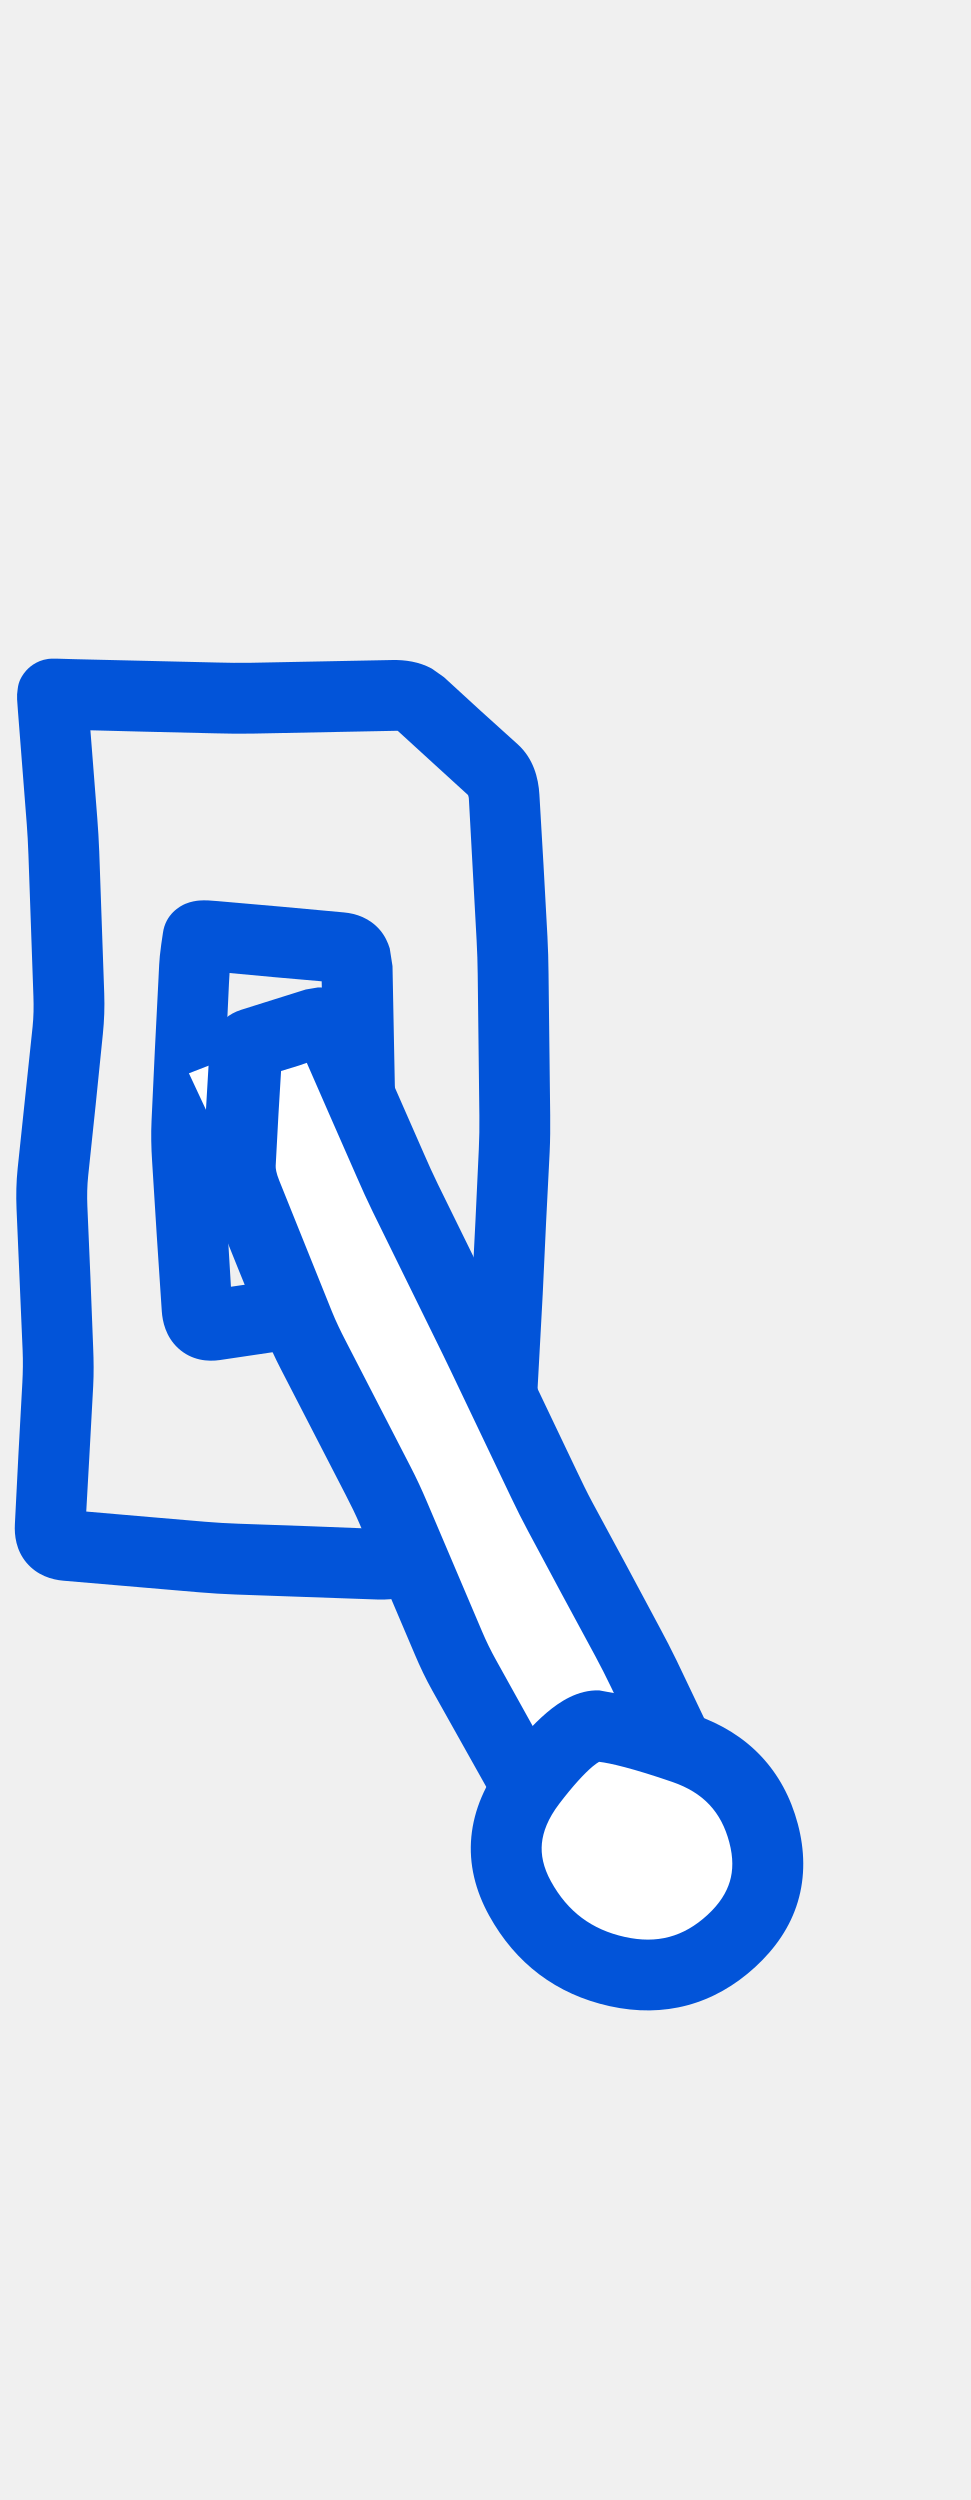
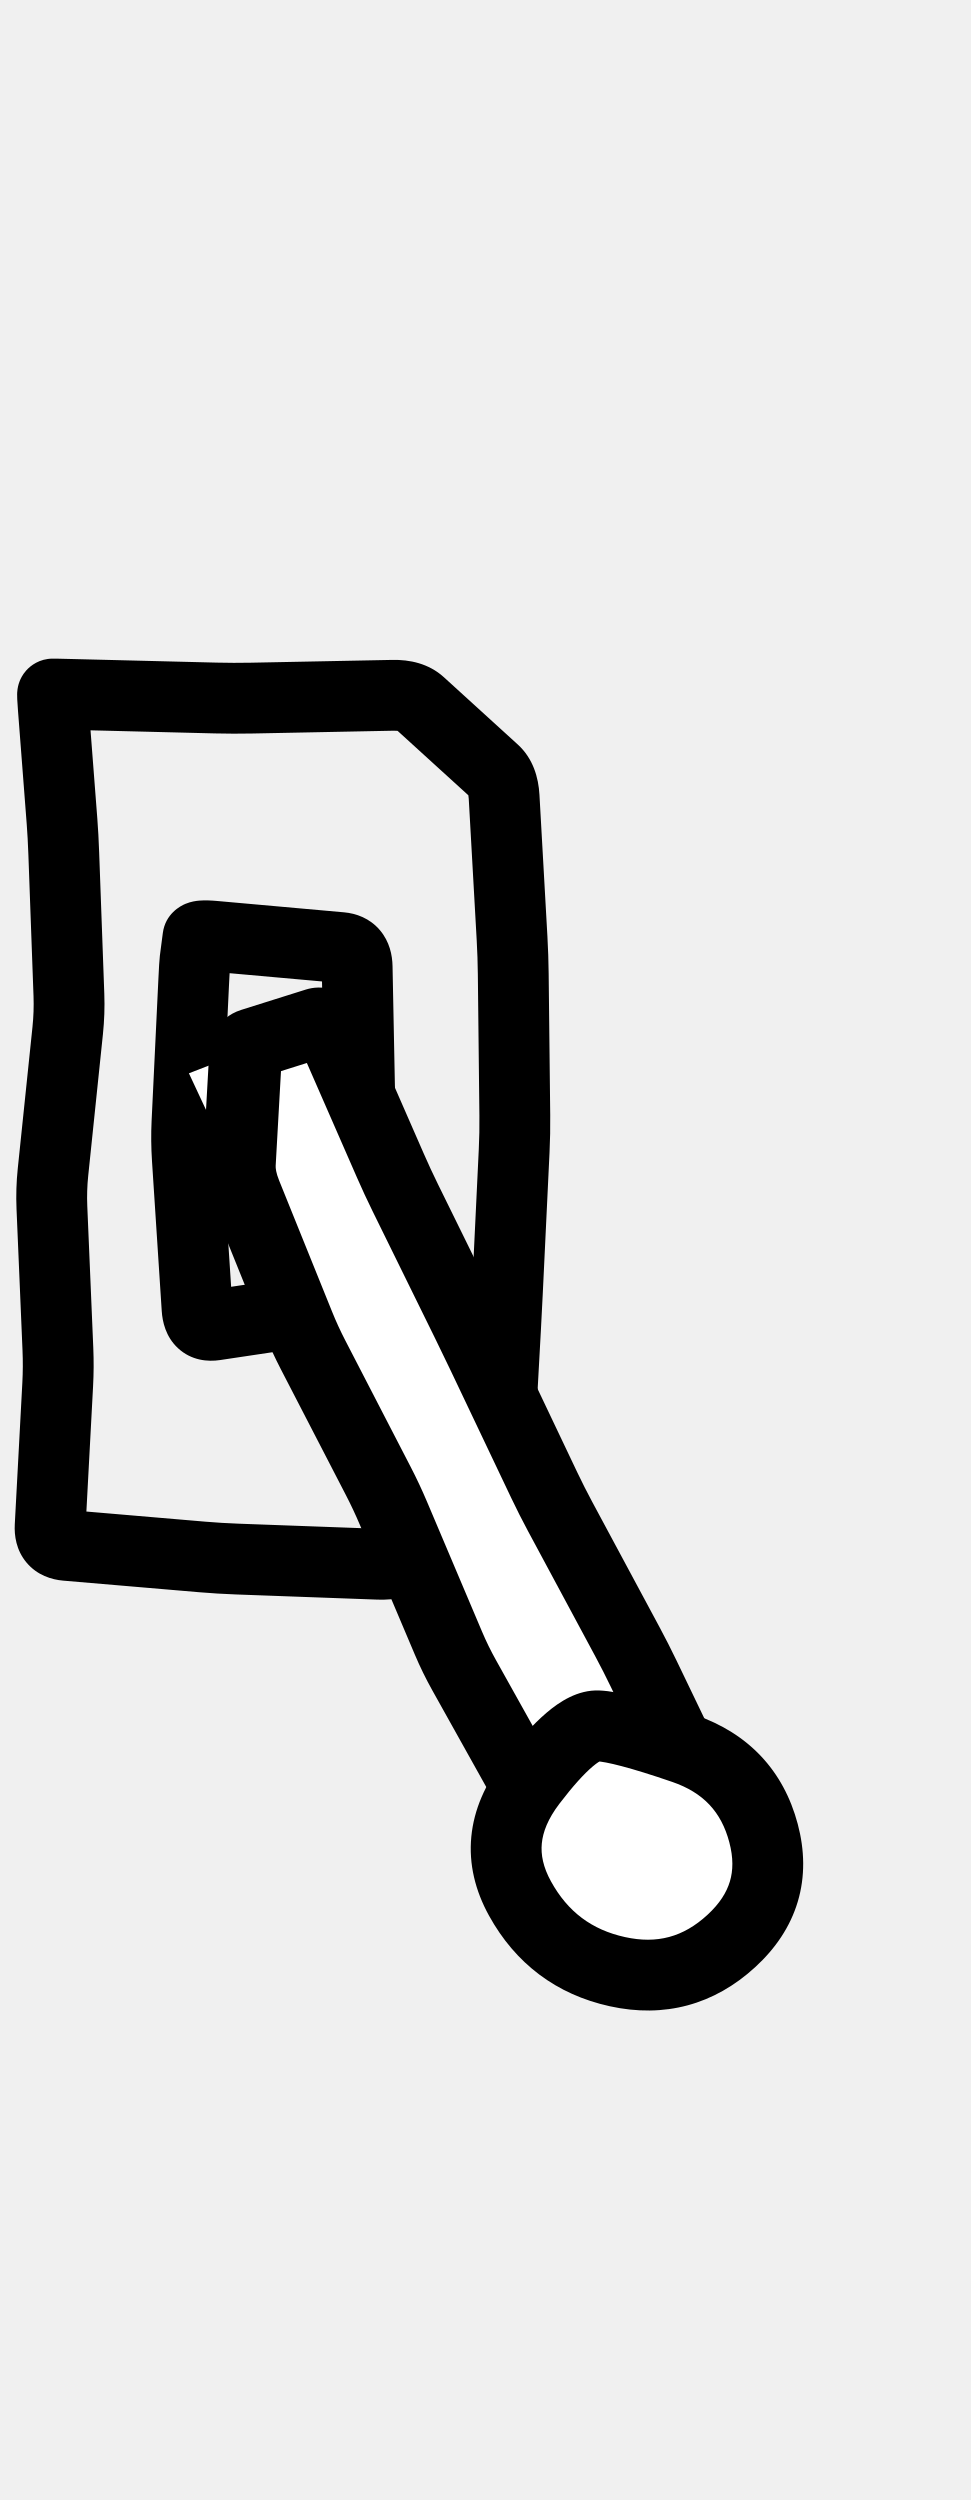
<svg xmlns="http://www.w3.org/2000/svg" width="137" height="353" viewBox="0 0 137 353" fill="none">
-   <path d="M7.921 93C8.046 93 9.029 93.039 10.617 93.078L30.617 93.547C32.203 93.586 33.796 93.617 35.382 93.586L55.382 93.195C57.191 93.159 59.186 93.433 60.968 94.406L62.687 95.617L67.882 100.383L73.117 105.109C75.294 107.095 76.028 109.799 76.164 112.219L76.749 122.219L77.296 132.219C77.394 133.96 77.433 135.711 77.453 137.453L77.687 157.453C77.706 159.211 77.693 160.969 77.609 162.727L77.101 172.727L76.632 182.727C76.552 184.402 76.451 186.09 76.359 187.766L75.265 207.766C75.127 210.279 74.277 213.101 71.789 215.031L66.124 219.445L60.46 223.82C58.285 225.5 55.684 225.938 53.312 225.852L33.312 225.148C31.569 225.085 29.841 224.979 28.156 224.836L8.937 223.195C7.309 223.057 5.25 222.45 3.742 220.656C2.261 218.893 2.017 216.798 2.101 215.227L2.609 205.227L3.156 195.227C3.236 193.721 3.259 192.2 3.195 190.695L2.335 170.695C2.256 168.794 2.295 166.891 2.492 164.992L4.601 144.992C4.75 143.561 4.77 142.123 4.718 140.695L4.015 120.695C3.957 119.087 3.877 117.647 3.781 116.398L2.531 100.383C2.479 99.713 2.433 99.155 2.414 98.742C2.405 98.552 2.409 98.285 2.414 98.039C2.415 97.949 2.444 97.671 2.492 97.336C2.509 97.215 2.547 96.72 2.765 96.164C2.871 95.896 3.152 95.298 3.703 94.68C4.315 93.994 5.59 93 7.453 93H7.921ZM13.117 107.609L13.742 115.617C13.85 117.028 13.953 118.592 14.015 120.305L14.718 140.305C14.787 142.203 14.72 144.113 14.523 146.008L13.507 156.008L12.453 166.008C12.305 167.434 12.275 168.882 12.335 170.305L12.765 180.305L13.156 190.305C13.232 192.126 13.253 193.953 13.156 195.773L12.609 205.773L12.179 213.43L19.406 214.055L29.015 214.875C30.529 215.004 32.081 215.09 33.664 215.148L43.664 215.5L53.664 215.891C54.126 215.908 54.392 215.836 54.484 215.812C54.559 215.793 54.498 215.828 54.367 215.93L60.031 211.516L65.226 207.414C65.232 207.359 65.3 207.293 65.304 207.219L66.398 187.219C66.489 185.566 66.553 183.91 66.632 182.258L67.14 172.258L67.609 162.258C67.684 160.695 67.704 159.133 67.687 157.57L67.453 137.57C67.435 135.979 67.386 134.357 67.296 132.766L66.203 112.766C66.188 112.509 66.107 112.352 66.085 112.258L61.164 107.766L56.164 103.195C56.062 103.179 55.885 103.191 55.617 103.195L35.617 103.586C33.878 103.62 32.121 103.59 30.382 103.547L20.382 103.312L12.765 103.117L13.117 107.609Z" fill="#0254D9" />
-   <path d="M30.695 127.234L39.64 128.016L48.585 128.836C50.27 128.987 52.22 129.632 53.664 131.336C54.35 132.147 54.762 133.045 55.031 133.914L55.421 136.414L55.812 156.414C55.845 158.094 55.879 159.773 55.89 161.453L55.968 171.453L56.007 181.453C56.018 183.014 55.696 184.956 54.367 186.609C53.001 188.306 51.136 189.056 49.484 189.305L31.046 192.039C29.381 192.288 27.054 192.123 25.148 190.359C23.39 188.726 22.938 186.584 22.843 185.125L22.14 174.539L21.476 163.953C21.351 162.019 21.309 160.11 21.398 158.25L21.867 148.25L22.375 138.25C22.447 136.736 22.502 135.503 22.57 134.969L22.765 133.367L23 131.766C23.353 129.055 25.456 127.924 26.164 127.625C26.971 127.288 27.744 127.189 28.117 127.156C28.949 127.084 29.879 127.161 30.695 127.234ZM32.335 138.758L31.398 158.758C31.329 160.22 31.334 161.749 31.437 163.328L32.14 173.914L32.609 181.688L38.781 180.789L45.968 179.656V171.531L45.89 161.531C45.879 159.891 45.844 158.25 45.812 156.609L45.617 146.609L45.421 138.562L38.742 137.977L32.414 137.391C32.394 137.765 32.361 138.233 32.335 138.758Z" fill="#0254D9" />
+   <path d="M20.5 98.311L20.624 93.313H20.624L20.5 98.311ZM30.5 98.56L30.375 103.559L30.5 98.56ZM35.499 98.573L35.599 103.572L35.499 98.573ZM45.499 98.375L45.401 93.376L45.499 98.375ZM55.499 98.177L55.599 103.176L55.499 98.177ZM59.303 99.315L62.67 95.618V95.618L59.303 99.315ZM64.519 104.064L61.153 107.761L64.519 104.064ZM69.735 108.813L73.101 105.116V105.116L69.735 108.813ZM71.179 112.5L76.171 112.22V112.22L71.179 112.5ZM71.741 122.5L66.749 122.78V122.78L71.741 122.5ZM72.303 132.5L77.295 132.22V132.22L72.303 132.5ZM72.471 137.5L77.471 137.445V137.445L72.471 137.5ZM72.581 147.5L67.581 147.555L72.581 147.5ZM72.691 157.5L77.691 157.445L72.691 157.5ZM72.599 162.5L77.593 162.739L72.599 162.5ZM72.12 172.5L67.126 172.261L72.12 172.5ZM71.641 182.5L76.635 182.739L71.641 182.5ZM71.384 187.5L76.377 187.774V187.774L71.384 187.5ZM70.835 197.5L65.842 197.226L70.835 197.5ZM70.285 207.5L75.278 207.774L70.285 207.5ZM68.733 211.096L71.795 215.049H71.795L68.733 211.096ZM63.074 215.481L60.011 211.528V211.528L63.074 215.481ZM57.414 219.865L60.477 223.818L60.477 223.818L57.414 219.865ZM53.499 220.87L53.317 225.867H53.317L53.499 220.87ZM43.499 220.505L43.682 215.508H43.682L43.499 220.505ZM33.499 220.14L33.317 225.137H33.317L33.499 220.14ZM28.594 219.844L28.17 224.826H28.17L28.594 219.844ZM18.973 219.024L19.397 214.042H19.397L18.973 219.024ZM9.352 218.205L8.927 223.187H8.927L9.352 218.205ZM7.08 215.5L12.073 215.767L7.08 215.5ZM7.614 205.5L2.621 205.233L7.614 205.5ZM8.148 195.5L13.141 195.767L8.148 195.5ZM8.176 190.5L3.18 190.712V190.712L8.176 190.5ZM7.752 180.5L12.748 180.288L7.752 180.5ZM7.329 170.5L2.333 170.712L7.329 170.5ZM7.483 165.5L12.456 166.017L7.483 165.5ZM8.522 155.5L3.549 154.983L8.522 155.5ZM9.561 145.5L14.534 146.017L9.561 145.5ZM9.73 140.5L14.727 140.318L9.73 140.5ZM9.367 130.5L4.37 130.682L9.367 130.5ZM9.004 120.5L14 120.318L9.004 120.5ZM8.759 116L3.774 116.384L8.759 116ZM8.143 108L13.128 107.616L8.143 108ZM7.527 100L2.542 100.384L7.527 100ZM10.499 98.062L10.624 93.064L10.499 98.062ZM20.5 98.311L20.375 103.31L30.375 103.559L30.5 98.56L30.624 93.562L20.624 93.313L20.5 98.311ZM30.5 98.56L30.375 103.559C32.116 103.602 33.857 103.606 35.599 103.572L35.499 98.573L35.401 93.574C33.808 93.605 32.216 93.601 30.624 93.562L30.5 98.56ZM35.499 98.573L35.599 103.572L45.599 103.374L45.499 98.375L45.401 93.376L35.401 93.574L35.499 98.573ZM45.499 98.375L45.599 103.374L55.599 103.176L55.499 98.177L55.401 93.178L45.401 93.376L45.499 98.375ZM55.499 98.177L55.599 103.176C56.042 103.167 56.24 103.219 56.268 103.227C56.277 103.23 56.241 103.22 56.175 103.184C56.107 103.147 56.023 103.09 55.937 103.012L59.303 99.315L62.67 95.618C60.521 93.662 57.811 93.13 55.401 93.178L55.499 98.177ZM59.303 99.315L55.937 103.012L61.153 107.761L64.519 104.064L67.885 100.367L62.67 95.618L59.303 99.315ZM64.519 104.064L61.153 107.761L66.369 112.51L69.735 108.813L73.101 105.116L67.885 100.367L64.519 104.064ZM69.735 108.813L66.369 112.51C66.276 112.426 66.206 112.34 66.157 112.267C66.11 112.196 66.092 112.151 66.093 112.152C66.097 112.162 66.163 112.343 66.187 112.78L71.179 112.5L76.171 112.22C76.035 109.798 75.283 107.102 73.101 105.116L69.735 108.813ZM71.179 112.5L66.187 112.78L66.749 122.78L71.741 122.5L76.733 122.22L76.171 112.22L71.179 112.5ZM71.741 122.5L66.749 122.78L67.311 132.78L72.303 132.5L77.295 132.22L76.733 122.22L71.741 122.5ZM72.303 132.5L67.311 132.78C67.4 134.372 67.454 135.964 67.471 137.555L72.471 137.5L77.471 137.445C77.451 135.703 77.393 133.961 77.295 132.22L72.303 132.5ZM72.471 137.5L67.471 137.555L67.581 147.555L72.581 147.5L77.581 147.445L77.471 137.445L72.471 137.5ZM72.581 147.5L67.581 147.555L67.691 157.555L72.691 157.5L77.691 157.445L77.581 147.445L72.581 147.5ZM72.691 157.5L67.691 157.555C67.709 159.124 67.68 160.692 67.605 162.261L72.599 162.5L77.593 162.739C77.678 160.975 77.71 159.21 77.691 157.445L72.691 157.5ZM72.599 162.5L67.605 162.261L67.126 172.261L72.12 172.5L77.114 172.739L77.593 162.739L72.599 162.5ZM72.12 172.5L67.126 172.261L66.647 182.261L71.641 182.5L76.635 182.739L77.114 172.739L72.12 172.5ZM71.641 182.5L66.647 182.261C66.568 183.916 66.483 185.571 66.392 187.226L71.384 187.5L76.377 187.774C76.469 186.096 76.555 184.418 76.635 182.739L71.641 182.5ZM71.384 187.5L66.392 187.226L65.842 197.226L70.835 197.5L75.827 197.774L76.377 187.774L71.384 187.5ZM70.835 197.5L65.842 197.226L65.293 207.226L70.285 207.5L75.278 207.774L75.827 197.774L70.835 197.5ZM70.285 207.5L65.293 207.226C65.271 207.627 65.208 207.736 65.238 207.668C65.255 207.628 65.296 207.545 65.374 207.443C65.453 207.338 65.554 207.234 65.671 207.144L68.733 211.096L71.795 215.049C74.287 213.118 75.139 210.289 75.278 207.774L70.285 207.5ZM68.733 211.096L65.671 207.144L60.011 211.528L63.074 215.481L66.136 219.433L71.795 215.049L68.733 211.096ZM63.074 215.481L60.011 211.528L54.352 215.913L57.414 219.865L60.477 223.818L66.136 219.433L63.074 215.481ZM57.414 219.865L54.352 215.913C54.485 215.81 54.562 215.802 54.485 215.822C54.393 215.845 54.144 215.891 53.682 215.874L53.499 220.87L53.317 225.867C55.694 225.954 58.299 225.505 60.477 223.818L57.414 219.865ZM53.499 220.87L53.682 215.874L43.682 215.508L43.499 220.505L43.317 225.502L53.317 225.867L53.499 220.87ZM43.499 220.505L43.682 215.508L33.682 215.143L33.499 220.14L33.317 225.137L43.317 225.502L43.499 220.505ZM33.499 220.14L33.682 215.143C32.093 215.085 30.539 214.991 29.018 214.862L28.594 219.844L28.17 224.826C29.857 224.969 31.573 225.073 33.317 225.137L33.499 220.14ZM28.594 219.844L29.018 214.862L19.397 214.042L18.973 219.024L18.549 224.006L28.17 224.826L28.594 219.844ZM18.973 219.024L19.397 214.042L9.776 213.223L9.352 218.205L8.927 223.187L18.549 224.006L18.973 219.024ZM9.352 218.205L9.776 213.223C9.801 213.225 10.658 213.316 11.41 214.211C12.133 215.072 12.068 215.862 12.073 215.767L7.08 215.5L2.087 215.233C2.003 216.804 2.271 218.879 3.752 220.642C5.261 222.438 7.299 223.048 8.927 223.187L9.352 218.205ZM7.08 215.5L12.073 215.767L12.607 205.767L7.614 205.5L2.621 205.233L2.087 215.233L7.08 215.5ZM7.614 205.5L12.607 205.767L13.141 195.767L8.148 195.5L3.155 195.233L2.621 205.233L7.614 205.5ZM8.148 195.5L13.141 195.767C13.239 193.941 13.249 192.115 13.171 190.288L8.176 190.5L3.18 190.712C3.244 192.219 3.236 193.726 3.155 195.233L8.148 195.5ZM8.176 190.5L13.171 190.288L12.748 180.288L7.752 180.5L2.757 180.712L3.18 190.712L8.176 190.5ZM7.752 180.5L12.748 180.288L12.324 170.288L7.329 170.5L2.333 170.712L2.757 180.712L7.752 180.5ZM7.329 170.5L12.324 170.288C12.264 168.866 12.308 167.443 12.456 166.017L7.483 165.5L2.509 164.983C2.311 166.891 2.252 168.801 2.333 170.712L7.329 170.5ZM7.483 165.5L12.456 166.017L13.495 156.017L8.522 155.5L3.549 154.983L2.509 164.983L7.483 165.5ZM8.522 155.5L13.495 156.017L14.534 146.017L9.561 145.5L4.588 144.983L3.549 154.983L8.522 155.5ZM9.561 145.5L14.534 146.017C14.732 144.119 14.796 142.219 14.727 140.318L9.73 140.5L4.734 140.682C4.786 142.114 4.737 143.547 4.588 144.983L9.561 145.5ZM9.73 140.5L14.727 140.318L14.364 130.318L9.367 130.5L4.37 130.682L4.734 140.682L9.73 140.5ZM9.367 130.5L14.364 130.318L14 120.318L9.004 120.5L4.007 120.682L4.37 130.682L9.367 130.5ZM9.004 120.5L14 120.318C13.938 118.6 13.853 117.031 13.744 115.616L8.759 116L3.774 116.384C3.87 117.636 3.948 119.067 4.007 120.682L9.004 120.5ZM8.759 116L13.744 115.616L13.128 107.616L8.143 108L3.158 108.384L3.774 116.384L8.759 116ZM8.143 108L13.128 107.616L12.512 99.616L7.527 100L2.542 100.384L3.158 108.384L8.143 108ZM7.527 100L12.512 99.616C12.462 98.961 12.434 98.524 12.422 98.272C12.416 98.128 12.419 98.131 12.418 98.21C12.417 98.216 12.416 98.438 12.374 98.735C12.36 98.836 12.297 99.29 12.083 99.835C11.982 100.093 11.72 100.707 11.161 101.334C10.55 102.016 9.296 103 7.436 103V98V93C5.573 93 4.316 93.985 3.704 94.67C3.142 95.299 2.878 95.917 2.775 96.18C2.557 96.737 2.491 97.206 2.473 97.327C2.425 97.666 2.42 97.951 2.419 98.04C2.415 98.286 2.424 98.538 2.433 98.728C2.452 99.142 2.49 99.706 2.542 100.384L7.527 100ZM7.436 98V103H7.686V98V93H7.436V98ZM7.686 98V103H7.937V98V93H7.686V98ZM7.937 98V103C7.871 103 7.841 102.999 8.005 103.003C8.114 103.005 8.274 103.009 8.487 103.014C8.913 103.024 9.542 103.04 10.375 103.061L10.499 98.062L10.624 93.064C9.032 93.024 8.062 93 7.937 93V98ZM10.499 98.062L10.375 103.061L20.375 103.31L20.5 98.311L20.624 93.313L10.624 93.064L10.499 98.062Z" fill="black" />
+   <path d="M39.188 133L38.743 137.98L39.188 133ZM48.139 133.8L48.584 128.82L48.139 133.8ZM50.427 136.5L55.426 136.401V136.401L50.427 136.5ZM50.625 146.5L45.626 146.599L50.625 146.5ZM50.823 156.5L55.822 156.401L50.823 156.5ZM50.889 161.5L55.889 161.467L50.889 161.5ZM50.956 171.5L45.956 171.533L50.956 171.5ZM51.022 181.5L56.022 181.467L51.022 181.5ZM48.735 184.344L49.474 189.289H49.474L48.735 184.344ZM39.519 185.722L38.78 180.777H38.78L39.519 185.722ZM30.303 187.099L31.043 192.045H31.043L30.303 187.099ZM27.828 184.799L22.838 185.124L27.828 184.799ZM27.14 174.222L32.129 173.898L27.14 174.222ZM26.452 163.644L21.463 163.969L26.452 163.644ZM26.4 158.5L21.406 158.261L26.4 158.5ZM26.879 148.5L31.873 148.739L26.879 148.5ZM27.358 138.5L22.363 138.261L27.358 138.5ZM30.237 132.2L30.682 127.22L30.237 132.2ZM39.188 133L38.743 137.98L47.694 138.78L48.139 133.8L48.584 128.82L39.633 128.02L39.188 133ZM48.139 133.8L47.694 138.78C47.501 138.763 46.697 138.612 46.015 137.807C45.399 137.08 45.425 136.448 45.428 136.599L50.427 136.5L55.426 136.401C55.396 134.885 55.024 132.97 53.645 131.343C52.201 129.638 50.27 128.97 48.584 128.82L48.139 133.8ZM50.427 136.5L45.428 136.599L45.626 146.599L50.625 146.5L55.624 146.401L55.426 136.401L50.427 136.5ZM50.625 146.5L45.626 146.599L45.824 156.599L50.823 156.5L55.822 156.401L55.624 146.401L50.625 146.5ZM50.823 156.5L45.824 156.599C45.856 158.244 45.878 159.889 45.889 161.533L50.889 161.5L55.889 161.467C55.877 159.778 55.855 158.09 55.822 156.401L50.823 156.5ZM50.889 161.5L45.889 161.533L45.956 171.533L50.956 171.5L55.955 171.467L55.889 161.467L50.889 161.5ZM50.956 171.5L45.956 171.533L46.022 181.533L51.022 181.5L56.022 181.467L55.955 171.467L50.956 171.5ZM51.022 181.5L46.022 181.533C46.023 181.639 45.995 181.033 46.562 180.328C47.168 179.574 47.877 179.417 47.996 179.399L48.735 184.344L49.474 189.289C51.129 189.042 52.987 188.296 54.355 186.594C55.685 184.941 56.033 183.028 56.022 181.467L51.022 181.5ZM48.735 184.344L47.996 179.399L38.78 180.777L39.519 185.722L40.258 190.667L49.474 189.289L48.735 184.344ZM39.519 185.722L38.78 180.777L29.564 182.154L30.303 187.099L31.043 192.045L40.258 190.667L39.519 185.722ZM30.303 187.099L29.564 182.154C29.697 182.135 30.853 182.028 31.936 183.033C32.869 183.9 32.837 184.779 32.817 184.475L27.828 184.799L22.838 185.124C22.933 186.583 23.371 188.726 25.13 190.36C27.037 192.132 29.374 192.294 31.043 192.045L30.303 187.099ZM27.828 184.799L32.817 184.475L32.129 173.898L27.14 174.222L22.151 174.546L22.838 185.124L27.828 184.799ZM27.14 174.222L32.129 173.898L31.442 163.32L26.452 163.644L21.463 163.969L22.151 174.546L27.14 174.222ZM26.452 163.644L31.442 163.32C31.339 161.734 31.324 160.207 31.394 158.739L26.4 158.5L21.406 158.261C21.317 160.126 21.337 162.029 21.463 163.969L26.452 163.644ZM26.4 158.5L31.394 158.739L31.873 148.739L26.879 148.5L21.885 148.261L21.406 158.261L26.4 158.5ZM26.879 148.5L31.873 148.739L32.352 138.739L27.358 138.5L22.363 138.261L21.885 148.261L26.879 148.5ZM27.358 138.5L32.352 138.739C32.392 137.913 32.425 137.277 32.452 136.821C32.465 136.592 32.477 136.422 32.486 136.304C32.497 136.155 32.498 136.165 32.488 136.247L27.53 135.6L22.572 134.953C22.503 135.48 22.437 136.726 22.363 138.261L27.358 138.5ZM27.53 135.6L32.488 136.247L32.696 134.647L27.738 134L22.78 133.353L22.572 134.953L27.53 135.6ZM27.738 134L32.696 134.647L32.905 133.047L27.947 132.4L22.989 131.753L22.78 133.353L27.738 134ZM27.947 132.4L32.905 133.047C32.566 135.646 30.528 136.646 30.037 136.851C29.695 136.994 29.419 137.058 29.278 137.087C29.126 137.117 29.02 137.128 28.981 137.131C28.91 137.137 29.118 137.12 29.792 137.18L30.237 132.2L30.682 127.22C29.865 127.147 28.945 127.096 28.111 127.169C27.738 127.202 26.99 127.287 26.183 127.624C25.493 127.912 23.346 129.02 22.989 131.753L27.947 132.4ZM30.237 132.2L29.792 137.18L38.743 137.98L39.188 133L39.633 128.02L30.682 127.22L30.237 132.2Z" fill="black" />
  <path d="M46.121 144.008L103.309 266.373L83.861 273.914L26.674 151.549L46.121 144.008Z" fill="white" />
-   <path d="M104.198 252.536C105.436 255.12 105.79 258.264 103.828 261.04L99.439 267.298L94.997 273.535C94.335 274.472 92.668 276.37 89.723 276.333C86.854 276.294 85.061 274.43 84.328 273.534L79.11 267.156L73.908 260.812C72.808 259.468 71.809 257.928 70.877 256.261L61.026 238.679C60.12 237.055 59.323 235.379 58.604 233.682L54.698 224.495L50.828 215.294C50.231 213.884 49.547 212.501 48.84 211.133L39.644 193.296C38.806 191.675 38.045 190.01 37.365 188.328L33.605 179.085L29.881 169.827C29.076 167.835 28.593 165.731 28.708 163.636L29.105 156.292L29.538 148.934C29.645 147.054 30.413 143.736 34.055 142.584L38.631 141.144L43.17 139.718L44.885 139.429C45.489 139.413 46.127 139.491 46.759 139.664C47.949 139.993 48.853 140.618 49.496 141.194C50.681 142.264 51.386 143.612 51.818 144.599L59.849 162.888C60.484 164.339 61.13 165.794 61.831 167.219L70.662 185.197C71.408 186.713 72.161 188.245 72.885 189.769L81.499 207.832C82.18 209.263 82.872 210.703 83.626 212.107L88.406 220.954L93.15 229.816C93.978 231.357 94.794 232.918 95.548 234.487L99.855 243.519L104.198 252.536ZM90.565 247.205L86.258 238.174C85.57 236.743 84.849 235.318 84.094 233.913L79.314 225.065L74.57 216.204C73.74 214.658 72.958 213.095 72.209 211.518L63.595 193.456C62.891 191.975 62.162 190.498 61.438 189.025L52.606 171.047C51.838 169.484 51.122 167.882 50.426 166.291L46.411 157.147L43.318 150.069L42.246 150.443L39.687 151.227L39.323 157.262L38.927 164.606C38.91 164.954 38.991 165.609 39.419 166.672L46.867 185.186C47.43 186.58 48.092 187.948 48.786 189.291L57.982 207.128C58.808 208.726 59.566 210.364 60.264 212.011L68.077 230.385C68.654 231.747 69.307 233.086 70.035 234.391L74.924 243.196L79.85 251.987C80.554 253.248 81.247 254.269 81.882 255.045L87.083 261.388L89.171 263.923L90.841 261.603L94.792 255.974L90.565 247.205Z" fill="#0254D9" />
-   <path d="M69.66 263.123C69.295 252.824 77.349 244.18 87.648 243.816L92.058 243.66C102.356 243.295 111.001 251.349 111.365 261.648V261.648C111.729 271.947 103.676 280.591 93.377 280.955L88.967 281.111C78.668 281.475 70.024 273.422 69.66 263.123V263.123Z" fill="white" />
-   <path d="M90.33 239.734C92.618 240.333 95.281 241.15 98.194 242.153C105.65 244.724 110.642 249.973 112.654 257.55C113.639 261.261 113.712 264.98 112.651 268.533C111.592 272.073 109.483 275.125 106.645 277.736C100.836 283.072 93.791 284.966 86.085 283.27C78.556 281.608 72.797 277.248 69.059 270.466C67.125 266.954 66.182 263.216 66.555 259.336C66.928 255.481 68.536 251.889 71.023 248.625C73.177 245.8 75.268 243.463 77.231 241.8C78.994 240.308 81.58 238.567 84.625 238.685L90.33 239.734ZM83.676 249.428C82.505 250.421 80.934 252.108 78.976 254.676C77.357 256.8 76.676 258.665 76.516 260.274C76.363 261.859 76.684 263.635 77.801 265.662C80.167 269.951 83.557 272.466 88.241 273.501C92.767 274.497 96.493 273.518 99.896 270.391C101.646 268.782 102.594 267.193 103.052 265.668C103.507 264.143 103.56 262.334 102.973 260.12C101.839 255.851 99.327 253.126 94.933 251.61C89.406 249.707 86.107 248.935 84.591 248.77C84.407 248.884 84.097 249.072 83.676 249.428Z" fill="#0254D9" />
+   <path d="M57.231 169.128L52.612 171.026L57.231 169.128ZM61.649 178.116L66.268 176.219L61.649 178.116ZM66.067 187.104L61.449 189.001L66.067 187.104ZM68.246 191.61L63.599 193.448L68.246 191.61ZM72.542 200.645L77.19 198.807L72.542 200.645ZM76.838 209.681L72.191 211.519L76.838 209.681ZM79.102 214.154L74.566 216.213L79.102 214.154ZM83.86 223.01L88.395 220.951L83.86 223.01ZM88.617 231.866L84.082 233.925L88.617 231.866ZM90.891 236.335L95.529 234.478L90.891 236.335ZM95.228 245.355L90.589 247.213L95.228 245.355ZM99.564 254.375L104.202 252.517L99.564 254.375ZM99.544 258.191L103.832 261.043L103.832 261.043L99.544 258.191ZM95.128 264.437L90.84 261.585L90.84 261.585L95.128 264.437ZM90.713 270.683L95.001 273.535L95.001 273.535L90.713 270.683ZM88.306 270.653L84.324 273.538L88.306 270.653ZM83.094 264.286L87.076 261.4L83.094 264.286ZM77.883 257.919L73.901 260.805L73.901 260.805L77.883 257.919ZM75.353 254.128L70.856 256.259L70.856 256.259L75.353 254.128ZM70.442 245.331L74.939 243.2L70.442 245.331ZM65.532 236.534L61.036 238.664L61.036 238.664L65.532 236.534ZM63.331 232.036L58.595 233.678L58.595 233.678L63.331 232.036ZM59.438 222.845L64.174 221.204L59.438 222.845ZM55.544 213.653L50.808 215.295L55.544 213.653ZM53.419 209.127L48.846 211.115L48.846 211.115L53.419 209.127ZM48.81 200.213L53.383 198.225L48.81 200.213ZM44.202 191.299L39.629 193.287L39.629 193.287L44.202 191.299ZM42.116 186.757L37.347 188.321L42.116 186.757ZM38.38 177.504L43.148 175.941L38.38 177.504ZM34.644 168.252L29.876 169.815L34.644 168.252ZM33.813 164.104L28.7 163.618L28.7 163.618L33.813 164.104ZM34.225 156.764L39.338 157.25L34.225 156.764ZM34.637 149.425L29.525 148.939L29.525 148.939L34.637 149.425ZM51.124 155.445L46.411 157.139L50.413 166.289L55.126 164.594L59.839 162.9L55.837 153.75L51.124 155.445ZM55.126 164.594L50.413 166.289C51.109 167.882 51.842 169.461 52.612 171.026L57.231 169.128L61.849 167.231C61.146 165.8 60.476 164.356 59.839 162.9L55.126 164.594ZM57.231 169.128L52.612 171.026L57.03 180.013L61.649 178.116L66.268 176.219L61.849 167.231L57.231 169.128ZM61.649 178.116L57.03 180.013L61.449 189.001L66.067 187.104L70.686 185.207L66.268 176.219L61.649 178.116ZM66.067 187.104L61.449 189.001C62.175 190.48 62.892 191.962 63.599 193.448L68.246 191.61L72.894 189.772C72.168 188.246 71.433 186.725 70.686 185.207L66.067 187.104ZM68.246 191.61L63.599 193.448L67.895 202.483L72.542 200.645L77.19 198.807L72.894 189.772L68.246 191.61ZM72.542 200.645L67.895 202.483L72.191 211.519L76.838 209.681L81.486 207.843L77.19 198.807L72.542 200.645ZM76.838 209.681L72.191 211.519C72.942 213.099 73.734 214.664 74.566 216.213L79.102 214.154L83.638 212.095C82.884 210.691 82.167 209.274 81.486 207.843L76.838 209.681ZM79.102 214.154L74.566 216.213L79.324 225.069L83.86 223.01L88.395 220.951L83.638 212.095L79.102 214.154ZM83.86 223.01L79.324 225.069L84.082 233.925L88.617 231.866L93.153 229.807L88.395 220.951L83.86 223.01ZM88.617 231.866L84.082 233.925C84.839 235.335 85.563 236.758 86.253 238.193L90.891 236.335L95.529 234.478C94.774 232.907 93.982 231.35 93.153 229.807L88.617 231.866ZM90.891 236.335L86.253 238.193L90.589 247.213L95.228 245.355L99.866 243.497L95.529 234.478L90.891 236.335ZM95.228 245.355L90.589 247.213L94.926 256.232L99.564 254.375L104.202 252.517L99.866 243.497L95.228 245.355ZM99.564 254.375L94.926 256.232C95.052 256.495 94.98 256.461 94.981 256.205C94.982 256.074 95.003 255.914 95.057 255.745C95.112 255.576 95.186 255.439 95.256 255.339L99.544 258.191L103.832 261.043C105.799 258.262 105.446 255.104 104.202 252.517L99.564 254.375ZM99.544 258.191L95.256 255.339L90.84 261.585L95.128 264.437L99.417 267.289L103.832 261.043L99.544 258.191ZM95.128 264.437L90.84 261.585L86.424 267.831L90.713 270.683L95.001 273.535L99.417 267.289L95.128 264.437ZM90.713 270.683L86.424 267.831C86.446 267.801 86.64 267.525 87.074 267.234C87.552 266.914 88.345 266.566 89.388 266.579C90.419 266.592 91.209 266.952 91.665 267.245C92.086 267.514 92.281 267.758 92.288 267.767L88.306 270.653L84.324 273.538C85.057 274.435 86.857 276.297 89.73 276.333C92.677 276.37 94.339 274.471 95.001 273.535L90.713 270.683ZM88.306 270.653L92.288 267.767L87.076 261.4L83.094 264.286L79.112 267.172L84.324 273.538L88.306 270.653ZM83.094 264.286L87.076 261.4L81.865 255.033L77.883 257.919L73.901 260.805L79.112 267.172L83.094 264.286ZM77.883 257.919L81.865 255.033C81.23 254.258 80.553 253.258 79.849 251.997L75.353 254.128L70.856 256.259C71.789 257.93 72.799 259.458 73.901 260.805L77.883 257.919ZM75.353 254.128L79.849 251.997L74.939 243.2L70.442 245.331L65.946 247.462L70.856 256.259L75.353 254.128ZM70.442 245.331L74.939 243.2L70.029 234.403L65.532 236.534L61.036 238.664L65.946 247.462L70.442 245.331ZM65.532 236.534L70.029 234.403C69.299 233.096 68.645 231.76 68.067 230.395L63.331 232.036L58.595 233.678C59.315 235.377 60.129 237.039 61.036 238.664L65.532 236.534ZM63.331 232.036L68.067 230.395L64.174 221.204L59.438 222.845L54.702 224.486L58.595 233.678L63.331 232.036ZM59.438 222.845L64.174 221.204L60.28 212.012L55.544 213.653L50.808 215.295L54.702 224.486L59.438 222.845ZM55.544 213.653L60.28 212.012C59.582 210.363 58.819 208.738 57.992 207.139L53.419 209.127L48.846 211.115C49.555 212.487 50.209 213.88 50.808 215.295L55.544 213.653ZM53.419 209.127L57.992 207.139L53.383 198.225L48.81 200.213L44.237 202.201L48.846 211.115L53.419 209.127ZM48.81 200.213L53.383 198.225L48.775 189.31L44.202 191.299L39.629 193.287L44.237 202.201L48.81 200.213ZM44.202 191.299L48.775 189.311C48.078 187.964 47.448 186.592 46.884 185.193L42.116 186.757L37.347 188.321C38.028 190.007 38.789 191.662 39.629 193.287L44.202 191.299ZM42.116 186.757L46.884 185.193L43.148 175.941L38.38 177.504L33.612 179.068L37.347 188.321L42.116 186.757ZM38.38 177.504L43.148 175.941L39.412 166.688L34.644 168.252L29.876 169.815L33.612 179.068L38.38 177.504ZM34.644 168.252L39.412 166.688C38.973 165.601 38.906 164.935 38.926 164.59L33.813 164.104L28.7 163.618C28.582 165.719 29.069 167.818 29.876 169.815L34.644 168.252ZM33.813 164.104L38.926 164.59L39.338 157.25L34.225 156.764L29.113 156.278L28.7 163.618L33.813 164.104ZM34.225 156.764L39.338 157.25L39.75 149.911L34.637 149.425L29.525 148.939L29.113 156.278L34.225 156.764ZM34.637 149.425L39.75 149.911C39.761 149.708 39.786 149.976 39.532 150.426C39.393 150.672 39.17 150.97 38.832 151.249C38.488 151.534 38.094 151.742 37.686 151.87L35.879 147.232L34.071 142.594C30.416 143.744 29.63 147.059 29.525 148.939L34.637 149.425ZM35.879 147.232L37.686 151.87L42.239 150.437L40.431 145.799L38.623 141.161L34.071 142.594L35.879 147.232ZM40.431 145.799L42.239 150.437L46.791 149.004L44.983 144.366L43.176 139.728L38.623 141.161L40.431 145.799ZM44.983 144.366L46.791 149.004C46.09 149.225 45.227 149.278 44.339 149.034C43.503 148.804 42.947 148.396 42.659 148.136C42.184 147.708 42.174 147.453 42.409 147.99L47.122 146.295L51.835 144.601C51.402 143.612 50.703 142.274 49.515 141.203C48.87 140.621 47.952 140.001 46.748 139.671C45.492 139.326 44.256 139.388 43.176 139.728L44.983 144.366ZM47.122 146.295L42.409 147.99L46.411 157.139L51.124 155.445L55.837 153.75L51.835 144.601L47.122 146.295Z" fill="black" />
+   <path d="M69.66 263.123C69.295 252.824 77.349 244.18 87.648 243.816L92.058 243.66C102.356 243.295 111.001 251.349 111.365 261.648C111.729 271.947 103.676 280.591 93.377 280.955L88.967 281.111C78.668 281.475 70.024 273.422 69.66 263.123Z" fill="white" />
+   <path d="M103.261 274.072L99.878 270.39L103.261 274.072ZM73.421 268.067L69.043 270.481L73.421 268.067ZM84.413 243.69L84.22 248.687L84.413 243.69ZM96.548 246.879L94.921 251.607C99.322 253.122 101.842 255.844 102.976 260.117L107.809 258.834L112.641 257.551C110.628 249.968 105.641 244.721 98.175 242.151L96.548 246.879ZM107.809 258.834L102.976 260.117C103.564 262.332 103.516 264.134 103.061 265.659C102.604 267.191 101.638 268.774 99.878 270.39L103.261 274.072L106.643 277.754C109.49 275.139 111.584 272.067 112.643 268.519C113.704 264.965 113.627 261.263 112.641 257.551L107.809 258.834ZM103.261 274.072L99.878 270.39C96.475 273.516 92.778 274.513 88.252 273.517L87.178 278.4L86.103 283.283C93.81 284.979 100.835 283.09 106.643 277.754L103.261 274.072ZM87.178 278.4L88.252 273.517C83.559 272.484 80.169 269.952 77.8 265.654L73.421 268.067L69.043 270.481C72.784 277.269 78.565 281.625 86.103 283.283L87.178 278.4ZM73.421 268.067L77.8 265.654C76.683 263.627 76.351 261.875 76.504 260.29C76.66 258.677 77.361 256.822 78.986 254.69L75.009 251.659L71.033 248.628C68.544 251.893 66.924 255.47 66.551 259.327C66.175 263.211 67.105 266.965 69.043 270.481L73.421 268.067ZM75.009 251.659L78.986 254.69C80.945 252.12 82.506 250.428 83.678 249.435C85.049 248.273 85.117 248.721 84.22 248.687L84.413 243.69L84.607 238.694C81.553 238.576 78.977 240.311 77.213 241.805C75.25 243.468 73.187 245.803 71.033 248.628L75.009 251.659ZM84.413 243.69L84.22 248.687C85.522 248.737 88.88 249.528 94.921 251.607L96.548 246.879L98.175 242.151C92.349 240.146 87.617 238.811 84.607 238.694L84.413 243.69Z" fill="black" />
</svg>
